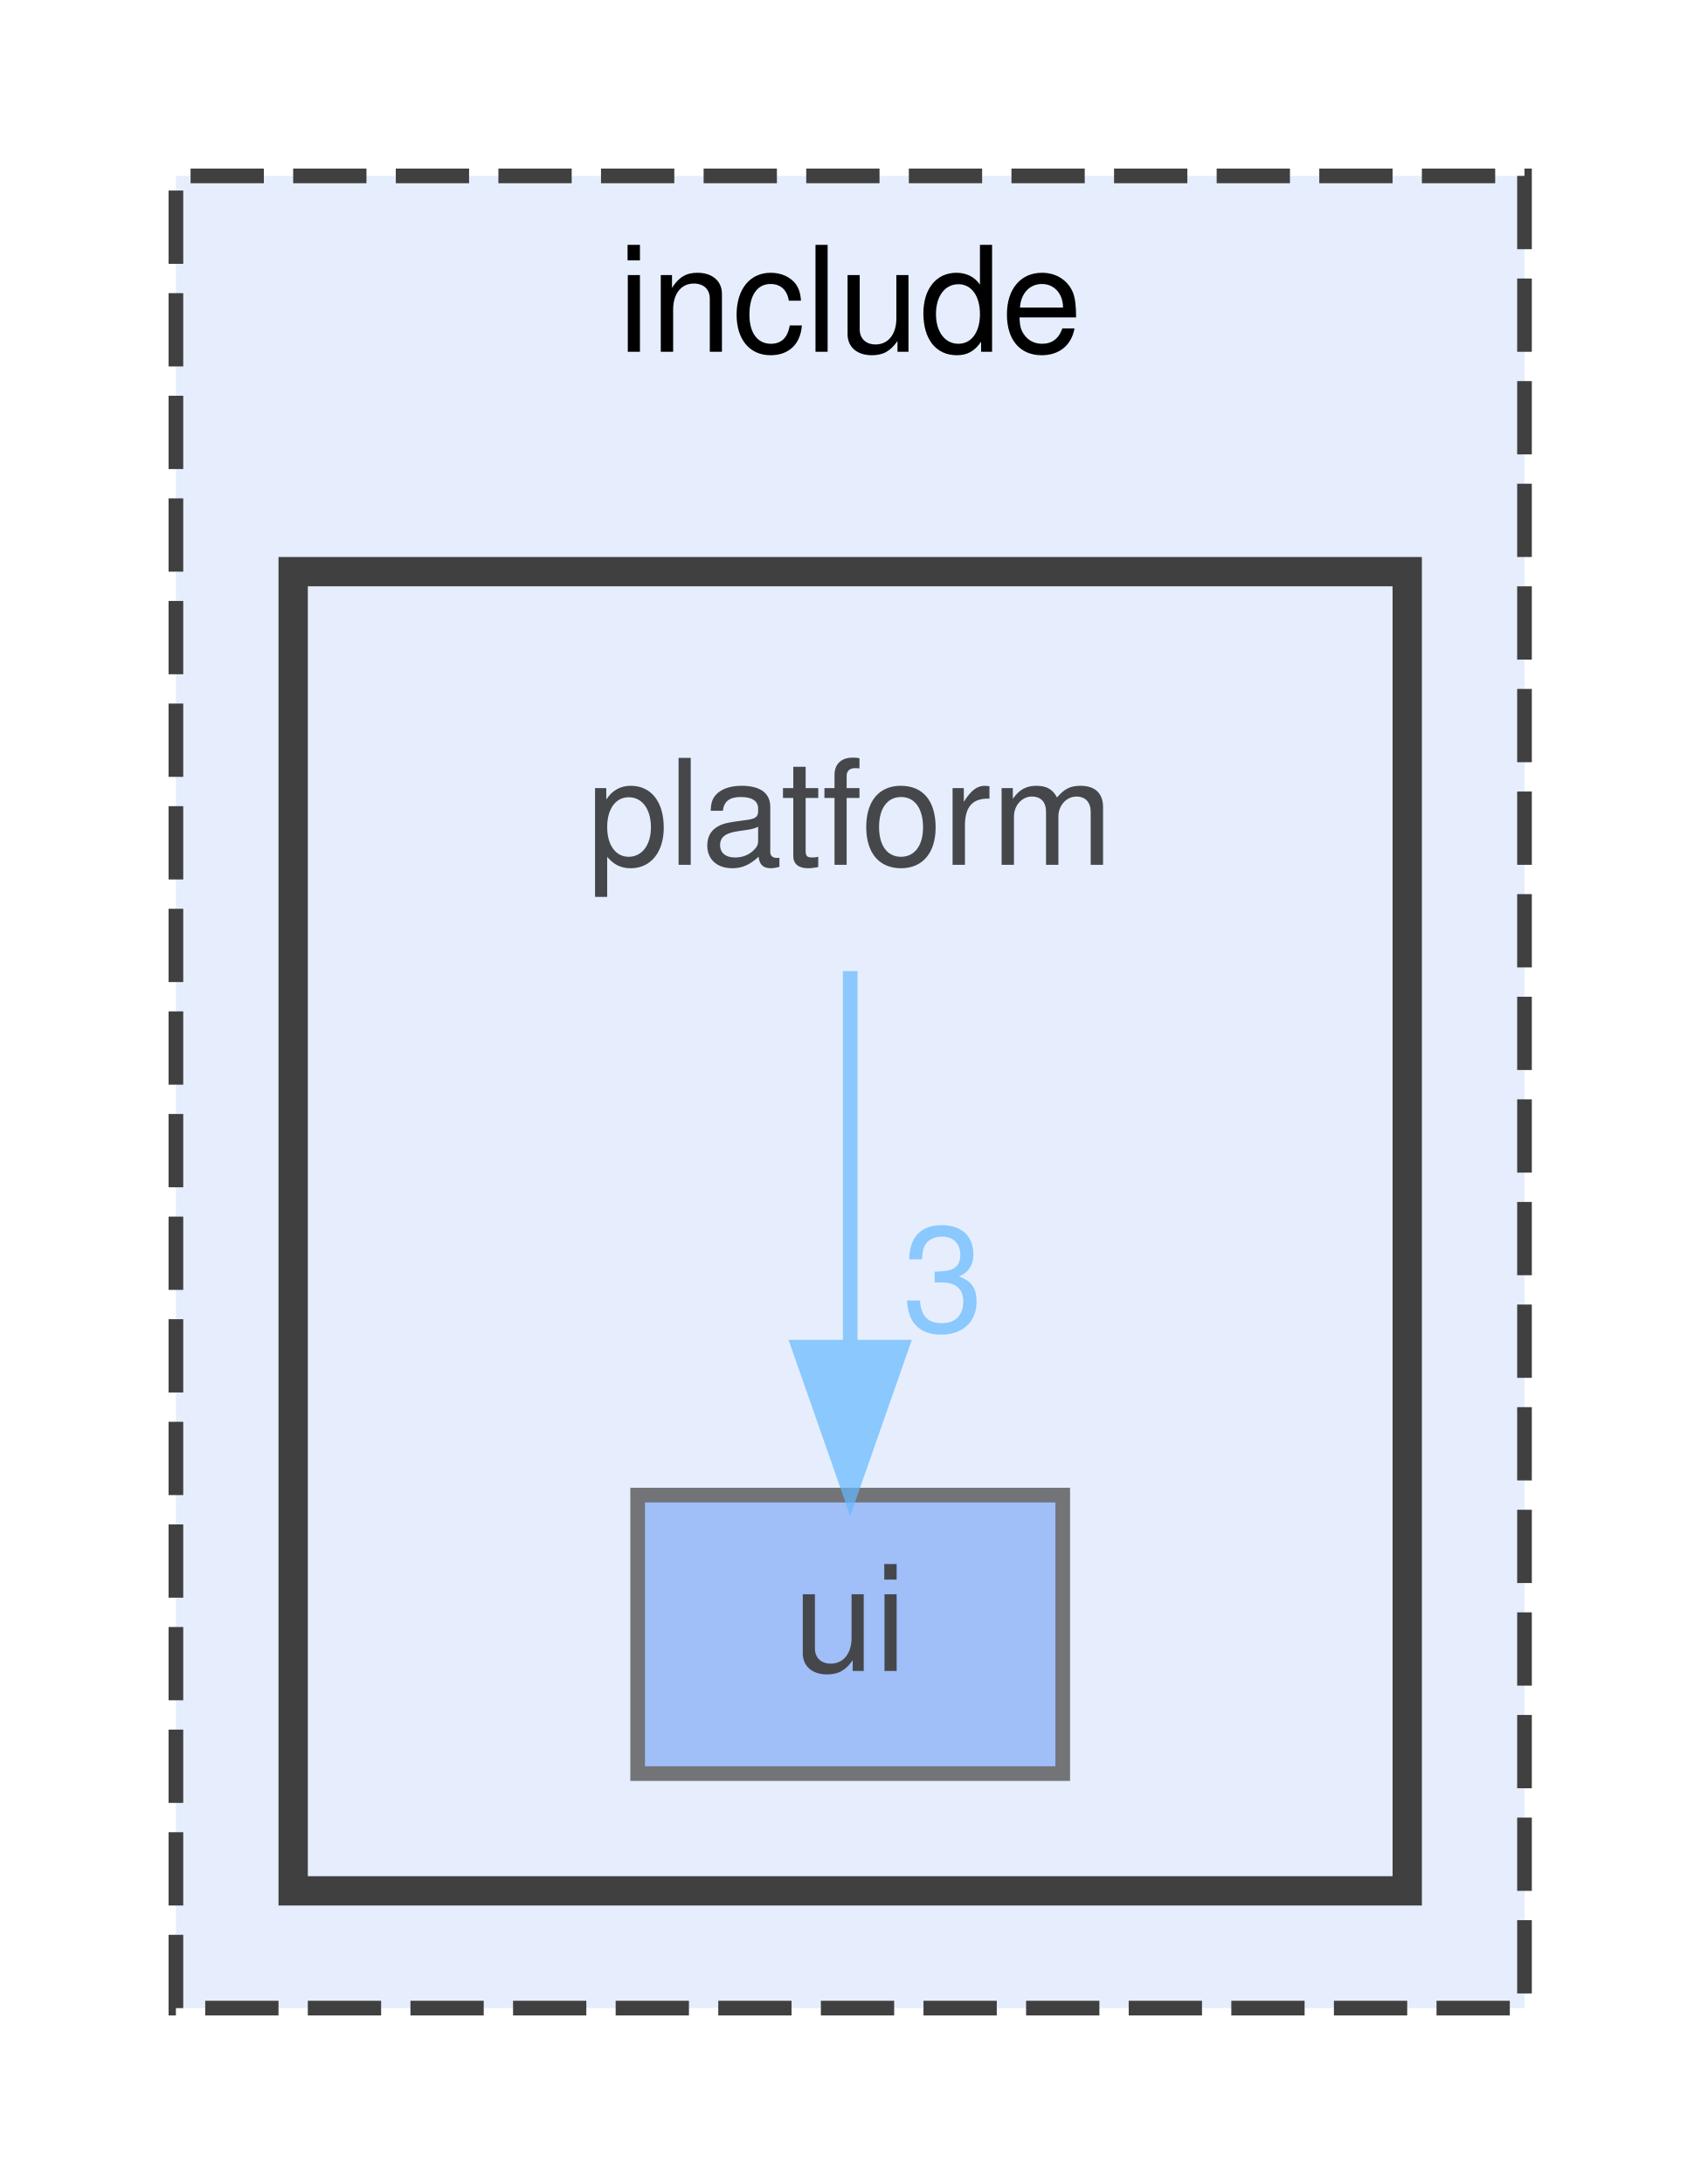
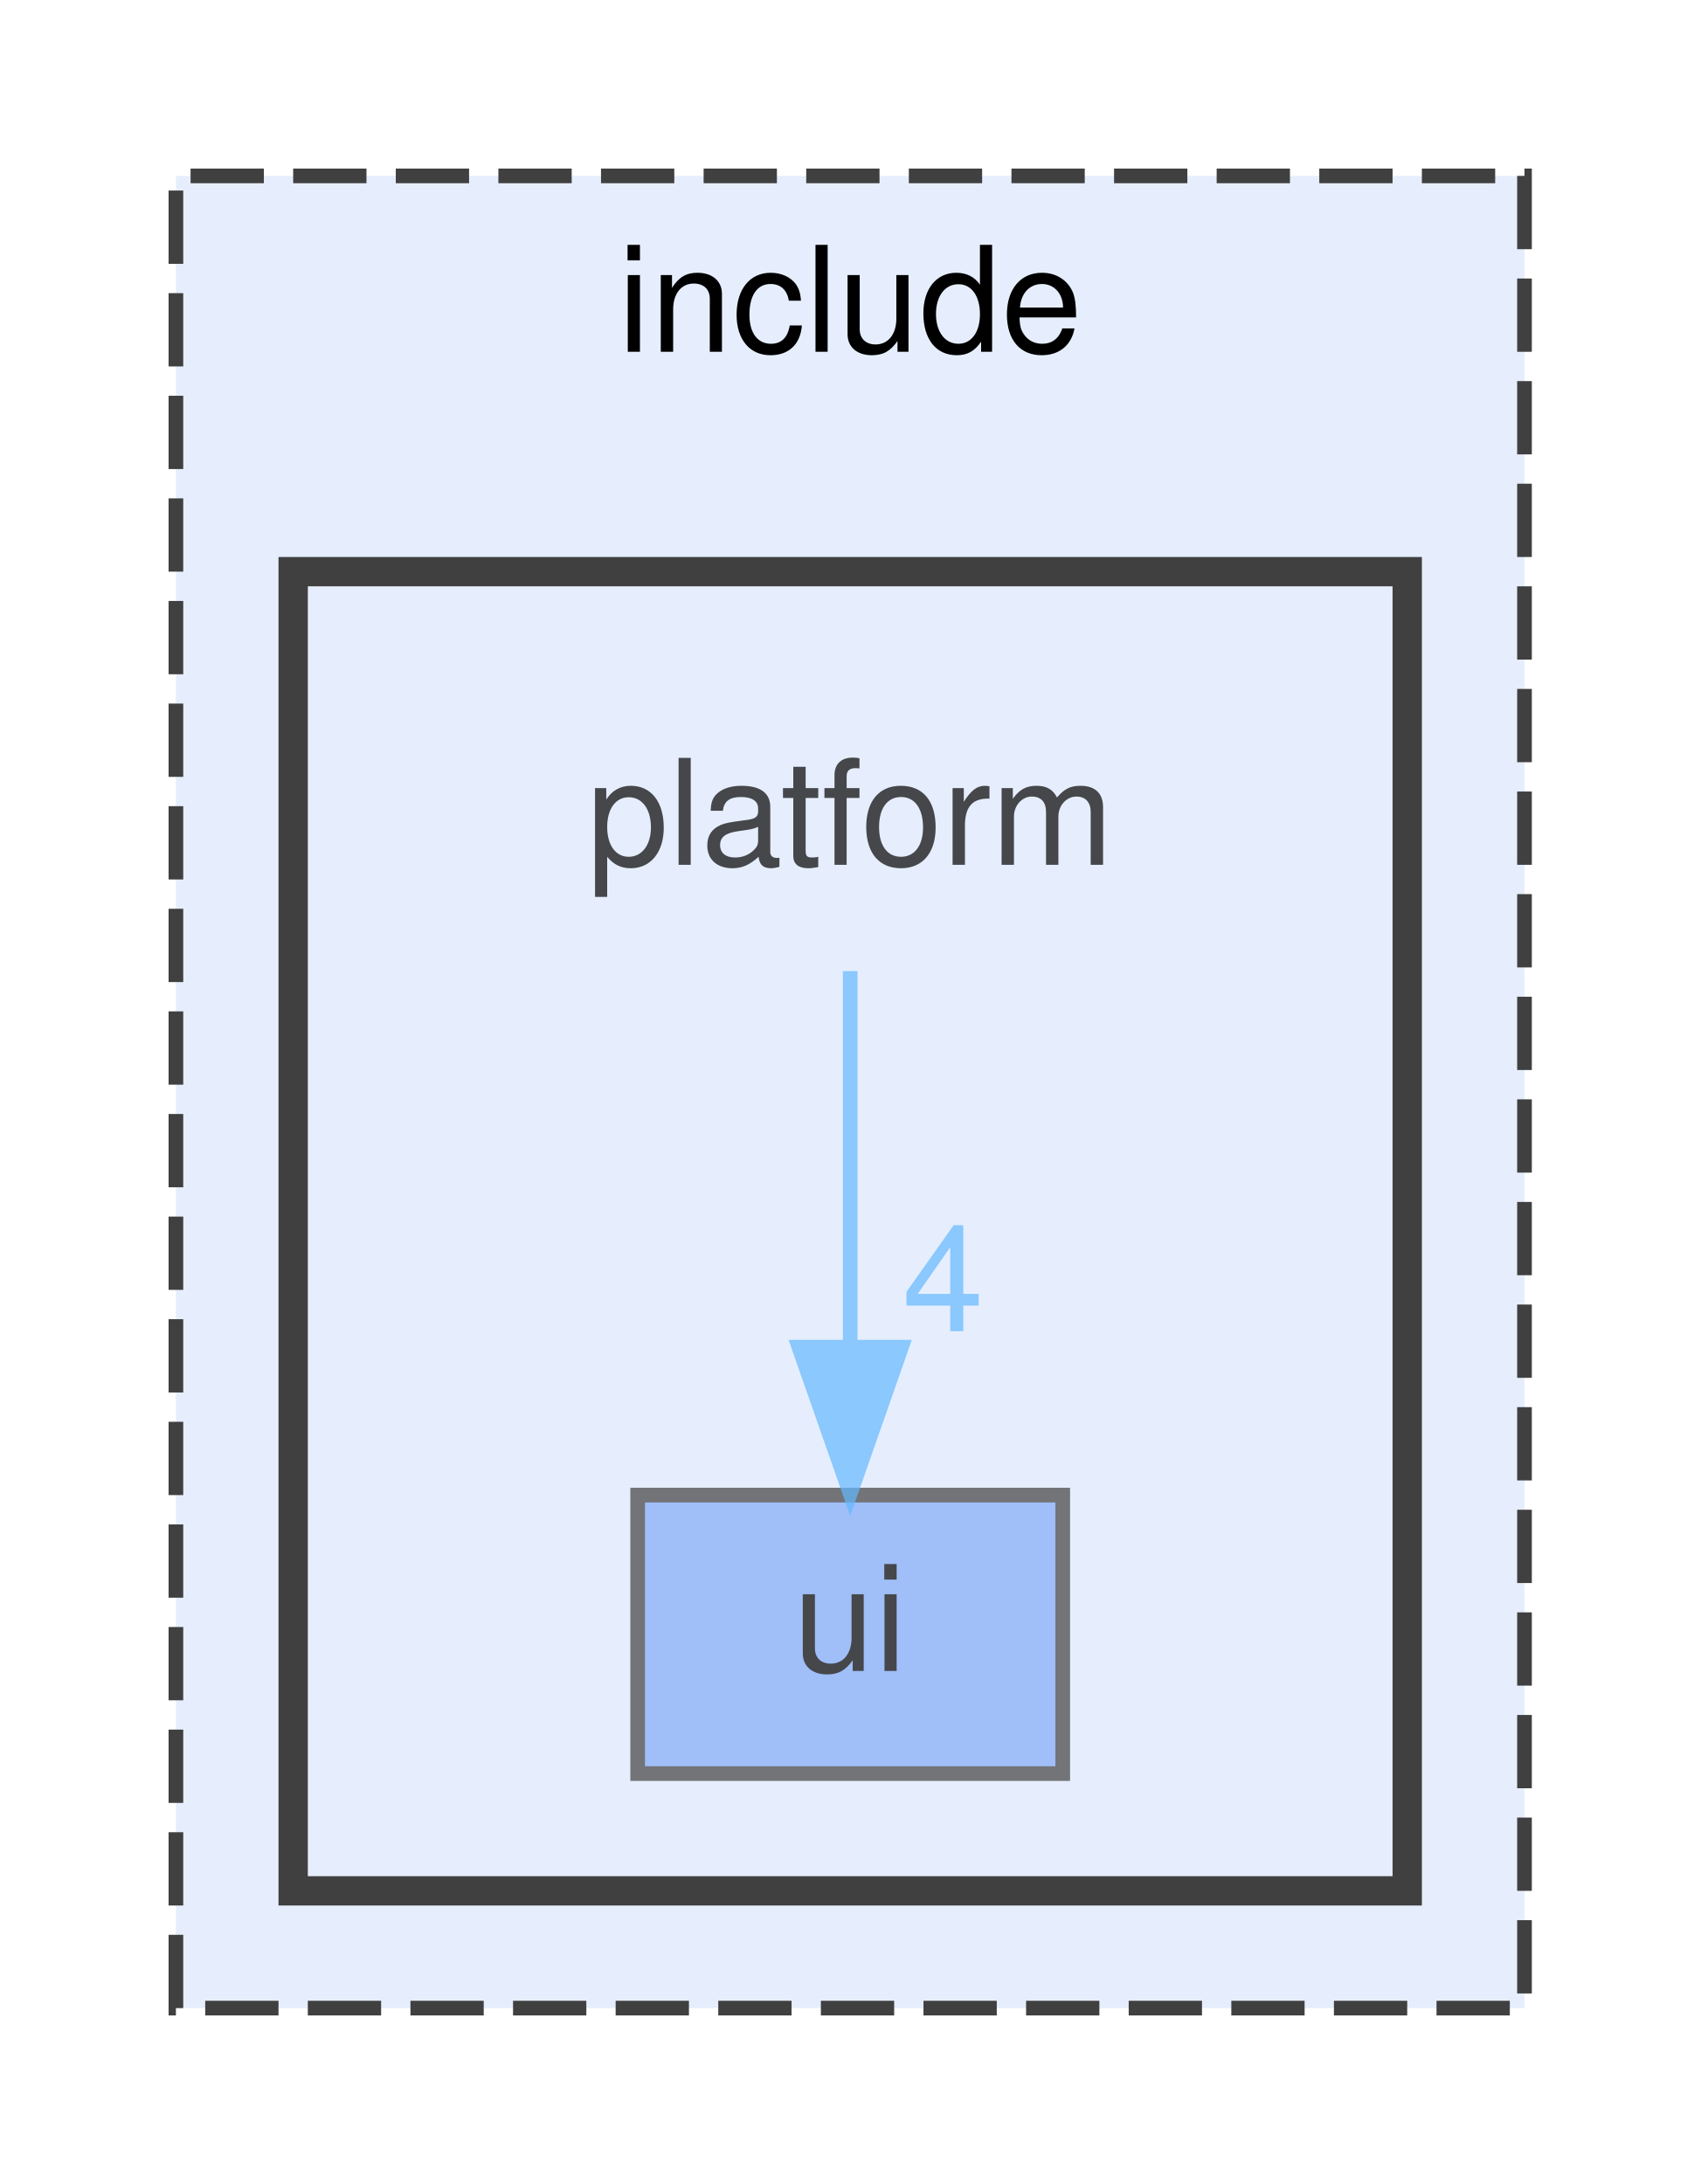
<svg xmlns="http://www.w3.org/2000/svg" xmlns:xlink="http://www.w3.org/1999/xlink" width="116pt" height="149pt" viewBox="0.00 0.00 116.00 149.00">
  <svg id="main" version="1.1" xml:space="preserve">
    <style type="text/css">
.node, .edge {opacity: 0.7;}
.node.selected, .edge.selected {opacity: 1;}
.edge:hover path { stroke: red; }
.edge:hover polygon { stroke: red; fill: red; }
</style>
    <svg id="graph" class="graph">
      <g id="graph0" class="graph" transform="scale(1 1) rotate(0) translate(4 145)">
        <g id="clust1" class="cluster">
          <g id="a_clust1">
            <a xlink:href="dir_d44c64559bbebec7f509842c48db8b23.html" target="_top" xlink:title="include">
              <polygon fill="#e6eefd" stroke="#404040" stroke-dasharray="5,2" points="8,-8 8,-133 100,-133 100,-8 8,-8" />
              <text text-anchor="middle" x="54" y="-121" font-family="Helvetica,sans-Serif" font-size="10.00">include</text>
            </a>
          </g>
        </g>
        <g id="clust2" class="cluster">
          <g id="a_clust2">
            <a xlink:href="dir_ac186d3e8926949364e5821f25491cc3.html" target="_top">
              <polygon fill="#e6eefd" stroke="#404040" stroke-width="2" points="16,-16 16,-106 92,-106 92,-16 16,-16" />
            </a>
          </g>
        </g>
        <g id="node1" class="node">
          <text text-anchor="middle" x="54" y="-86" font-family="Helvetica,sans-Serif" font-size="10.00">platform</text>
        </g>
        <g id="node2" class="node">
          <g id="a_node2">
            <a xlink:href="dir_dc70446434e4bb86d60bbd5b83efa95d.html" target="_top" xlink:title="ui">
              <polygon fill="#82a9f6" stroke="#404040" points="68.5,-43 39.5,-43 39.5,-24 68.5,-24 68.5,-43" />
              <text text-anchor="middle" x="54" y="-31" font-family="Helvetica,sans-Serif" font-size="10.00">ui</text>
            </a>
          </g>
        </g>
        <g id="edge1" class="edge">
          <g id="a_edge1">
            <a xlink:href="dir_000017_000023.html" target="_top">
              <path fill="none" stroke="#63b8ff" d="M54,-78.75C54,-71.8 54,-61.85 54,-53.13" />
              <polygon fill="#63b8ff" stroke="#63b8ff" points="57.5,-53.09 54,-43.09 50.5,-53.09 57.5,-53.09" />
            </a>
          </g>
          <g id="a_edge1-headlabel">
-             <a xlink:href="dir_000017_000023.html" target="_top" xlink:title="3">
-               <text text-anchor="middle" x="60.34" y="-54.18" font-family="Helvetica,sans-Serif" font-size="10.00" fill="#63b8ff">3</text>
+             <a xlink:href="dir_000017_000023.html" target="_top" xlink:title="4">
+               <text text-anchor="middle" x="60.34" y="-54.18" font-family="Helvetica,sans-Serif" font-size="10.00" fill="#63b8ff">4</text>
            </a>
          </g>
        </g>
      </g>
    </svg>
  </svg>
  <style type="text/css">

[data-mouse-over-selected='false'] { opacity: 0.7; }
[data-mouse-over-selected='true']  { opacity: 1.0; }

</style>
</svg>
